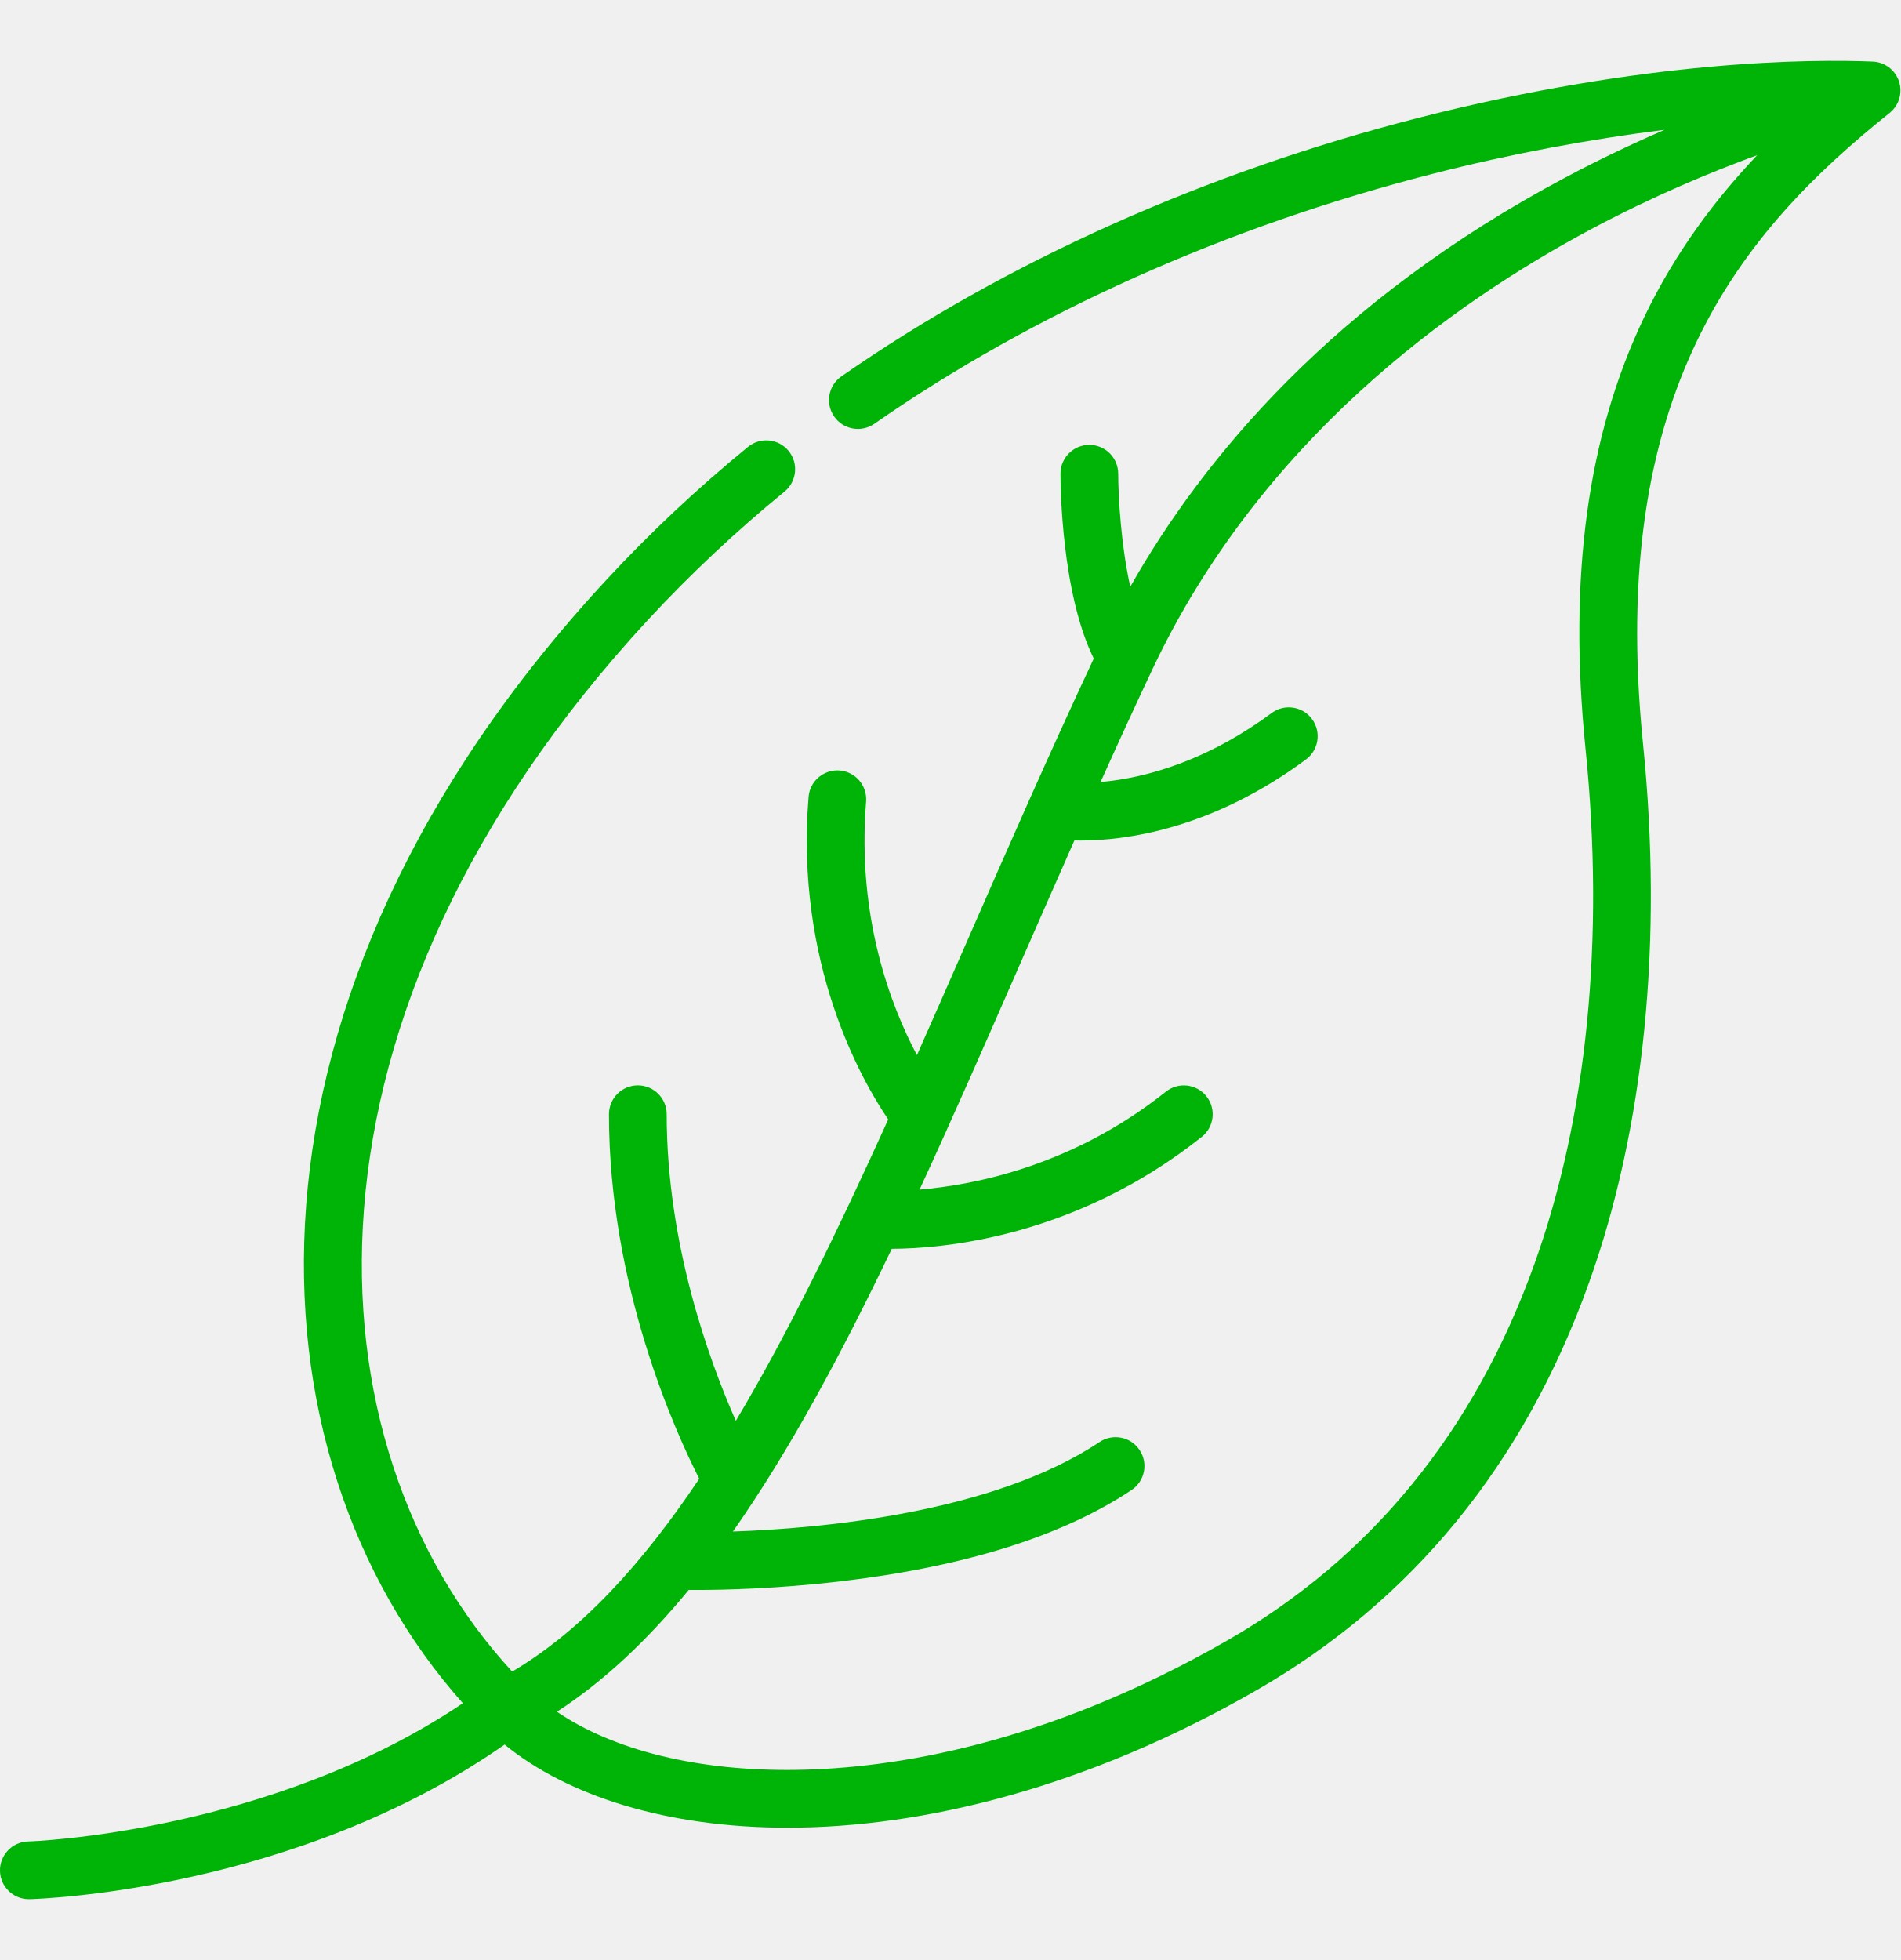
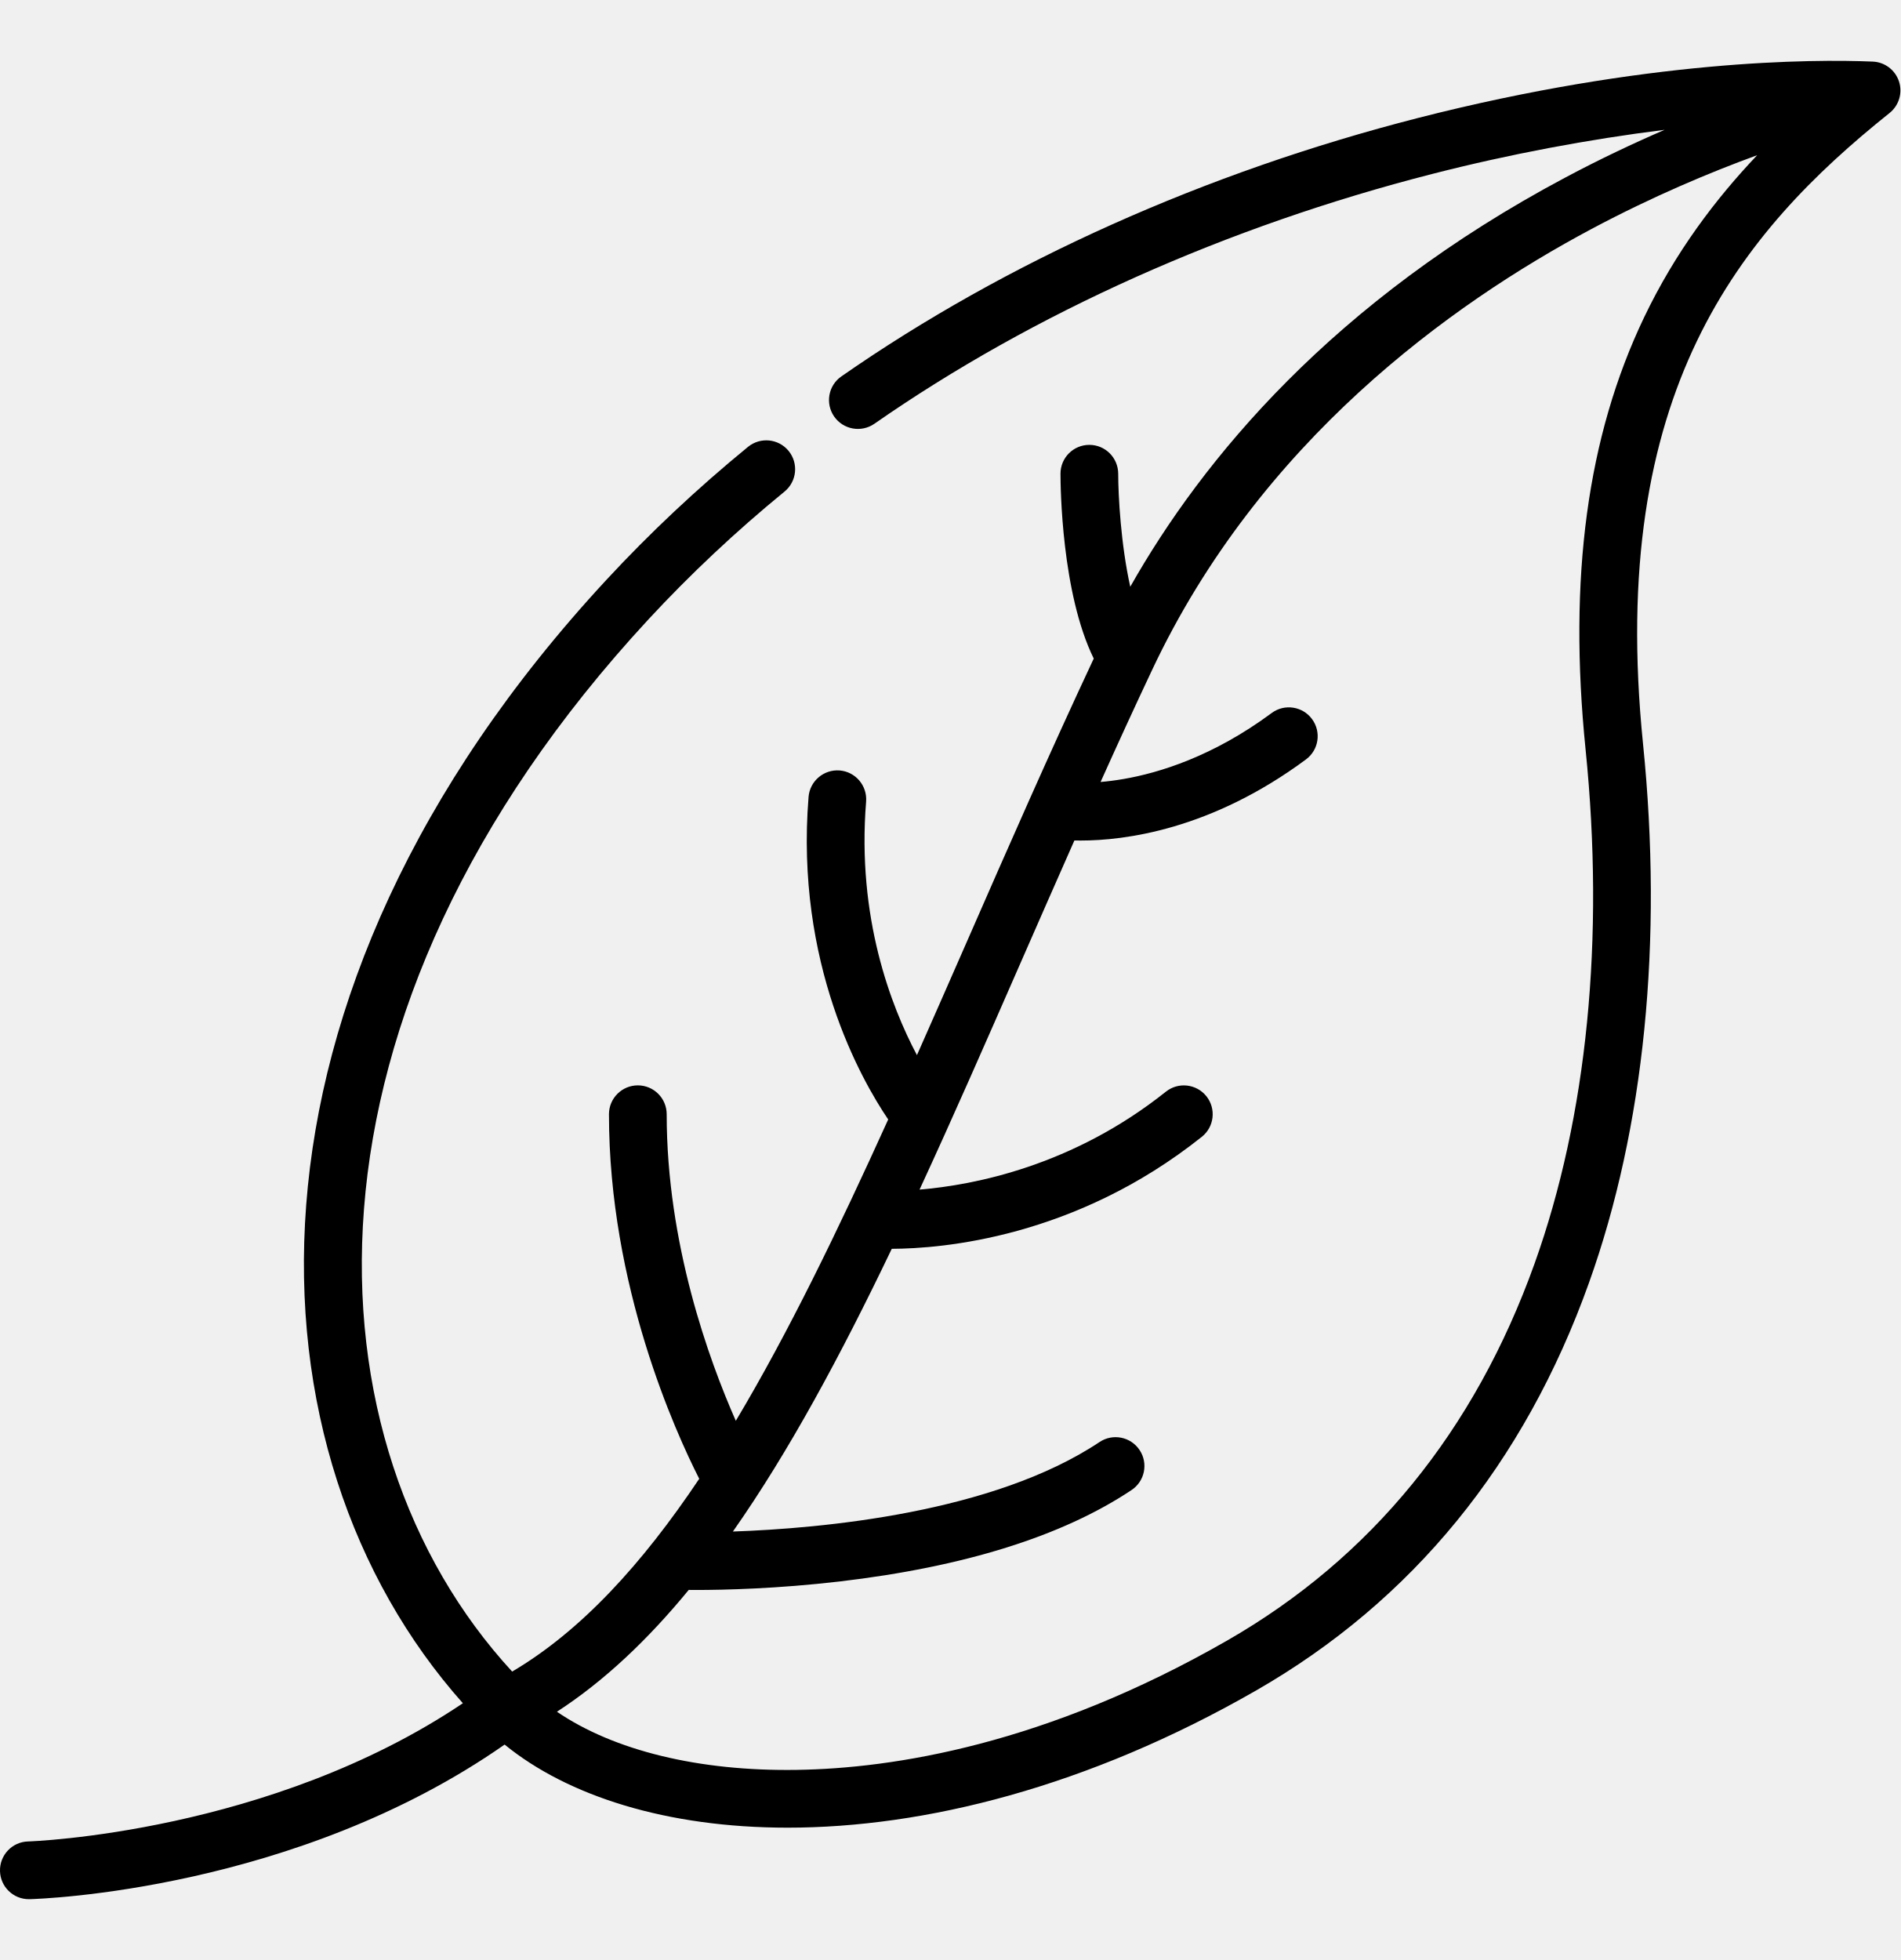
- <svg xmlns="http://www.w3.org/2000/svg" width="32" height="33" viewBox="0 0 32 33" fill="none">
+ <svg xmlns="http://www.w3.org/2000/svg" viewBox="0 0 32 33" fill="none">
  <g clip-path="url(#clip0_460_43091)">
-     <path d="M31.976 1.371C31.913 1.179 31.737 1.045 31.534 1.037C30.515 0.995 27.728 1.002 23.882 1.985C20.302 2.901 16.943 4.405 14.168 6.337C13.947 6.49 13.893 6.793 14.046 7.013C14.199 7.233 14.502 7.288 14.723 7.135C17.404 5.269 20.655 3.814 24.123 2.927C25.419 2.595 26.759 2.344 28.029 2.186C27.508 2.411 26.95 2.674 26.369 2.983C22.44 5.069 20.245 7.736 19.032 9.879C18.873 9.164 18.829 8.342 18.829 7.976C18.828 7.707 18.611 7.49 18.343 7.49C18.074 7.49 17.857 7.707 17.857 7.976C17.857 8.191 17.874 9.983 18.417 11.088C17.669 12.685 16.969 14.282 16.292 15.829C16.004 16.485 15.721 17.132 15.44 17.765C15.003 16.941 14.426 15.448 14.584 13.496C14.605 13.228 14.406 12.994 14.139 12.972C13.872 12.951 13.637 13.15 13.615 13.417C13.388 16.222 14.503 18.18 14.956 18.848C14.107 20.722 13.271 22.448 12.39 23.922C11.937 22.895 11.226 20.939 11.226 18.76C11.226 18.492 11.009 18.274 10.74 18.274C10.472 18.274 10.254 18.492 10.254 18.76C10.254 21.65 11.372 24.107 11.774 24.898C10.812 26.335 9.784 27.46 8.624 28.144C5.088 24.304 4.743 17.099 10.92 10.427C11.622 9.669 12.393 8.945 13.211 8.276C13.418 8.106 13.449 7.8 13.279 7.592C13.109 7.384 12.803 7.354 12.595 7.524C11.743 8.221 10.939 8.976 10.207 9.767C3.691 16.804 4.058 24.475 7.794 28.677C4.541 30.866 0.515 31.003 0.473 31.004C0.205 31.011 -0.007 31.234 0 31.503C0.007 31.767 0.223 31.976 0.486 31.976C0.49 31.976 0.494 31.976 0.499 31.976C0.685 31.971 4.98 31.83 8.497 29.373C9.563 30.243 11.235 30.772 13.262 30.772C15.557 30.772 18.307 30.094 21.148 28.464C23.78 26.954 25.667 24.644 26.756 21.598C27.689 18.99 28.004 15.852 27.666 12.523C27.064 6.589 29.306 3.912 31.818 1.902C31.976 1.775 32.039 1.564 31.976 1.371ZM27.683 5.346C26.727 7.347 26.405 9.727 26.699 12.621C27.022 15.807 26.726 18.798 25.841 21.271C24.831 24.093 23.09 26.229 20.664 27.621C17.604 29.377 15.034 29.775 13.418 29.799C11.765 29.825 10.336 29.473 9.378 28.82C10.176 28.302 10.908 27.608 11.597 26.769C11.635 26.77 11.676 26.77 11.721 26.77C12.199 26.77 13.088 26.749 14.137 26.627C16.235 26.381 17.89 25.864 19.054 25.087C19.277 24.939 19.338 24.637 19.189 24.414C19.04 24.19 18.738 24.13 18.515 24.279C16.721 25.475 13.832 25.734 12.341 25.786C13.287 24.437 14.157 22.819 15.016 21.026C15.861 21.023 18.104 20.841 20.237 19.14C20.447 18.973 20.481 18.667 20.314 18.457C20.146 18.248 19.841 18.213 19.631 18.381C18.065 19.629 16.407 19.952 15.484 20.029C16.044 18.817 16.605 17.537 17.182 16.218C17.48 15.538 17.783 14.847 18.091 14.151C18.125 14.152 18.16 14.152 18.197 14.152C18.93 14.152 20.388 13.974 21.991 12.786C22.207 12.626 22.252 12.322 22.092 12.106C21.933 11.891 21.628 11.845 21.413 12.005C20.424 12.738 19.513 13.013 18.924 13.115C18.781 13.14 18.65 13.156 18.532 13.166C18.815 12.537 19.104 11.906 19.401 11.277C21.211 7.435 24.423 5.121 26.799 3.855C27.828 3.307 28.795 2.902 29.588 2.613C28.891 3.347 28.211 4.241 27.683 5.346Z" fill="#00B307" />
+     <path d="M31.976 1.371C31.913 1.179 31.737 1.045 31.534 1.037C30.515 0.995 27.728 1.002 23.882 1.985C20.302 2.901 16.943 4.405 14.168 6.337C13.947 6.49 13.893 6.793 14.046 7.013C14.199 7.233 14.502 7.288 14.723 7.135C17.404 5.269 20.655 3.814 24.123 2.927C25.419 2.595 26.759 2.344 28.029 2.186C27.508 2.411 26.95 2.674 26.369 2.983C22.44 5.069 20.245 7.736 19.032 9.879C18.873 9.164 18.829 8.342 18.829 7.976C18.828 7.707 18.611 7.49 18.343 7.49C18.074 7.49 17.857 7.707 17.857 7.976C17.857 8.191 17.874 9.983 18.417 11.088C17.669 12.685 16.969 14.282 16.292 15.829C16.004 16.485 15.721 17.132 15.44 17.765C15.003 16.941 14.426 15.448 14.584 13.496C14.605 13.228 14.406 12.994 14.139 12.972C13.872 12.951 13.637 13.15 13.615 13.417C13.388 16.222 14.503 18.18 14.956 18.848C14.107 20.722 13.271 22.448 12.39 23.922C11.937 22.895 11.226 20.939 11.226 18.76C11.226 18.492 11.009 18.274 10.74 18.274C10.472 18.274 10.254 18.492 10.254 18.76C10.254 21.65 11.372 24.107 11.774 24.898C10.812 26.335 9.784 27.46 8.624 28.144C5.088 24.304 4.743 17.099 10.92 10.427C11.622 9.669 12.393 8.945 13.211 8.276C13.418 8.106 13.449 7.8 13.279 7.592C13.109 7.384 12.803 7.354 12.595 7.524C11.743 8.221 10.939 8.976 10.207 9.767C3.691 16.804 4.058 24.475 7.794 28.677C4.541 30.866 0.515 31.003 0.473 31.004C0.205 31.011 -0.007 31.234 0 31.503C0.007 31.767 0.223 31.976 0.486 31.976C0.49 31.976 0.494 31.976 0.499 31.976C0.685 31.971 4.98 31.83 8.497 29.373C9.563 30.243 11.235 30.772 13.262 30.772C15.557 30.772 18.307 30.094 21.148 28.464C23.78 26.954 25.667 24.644 26.756 21.598C27.689 18.99 28.004 15.852 27.666 12.523C27.064 6.589 29.306 3.912 31.818 1.902C31.976 1.775 32.039 1.564 31.976 1.371ZM27.683 5.346C26.727 7.347 26.405 9.727 26.699 12.621C27.022 15.807 26.726 18.798 25.841 21.271C24.831 24.093 23.09 26.229 20.664 27.621C17.604 29.377 15.034 29.775 13.418 29.799C11.765 29.825 10.336 29.473 9.378 28.82C10.176 28.302 10.908 27.608 11.597 26.769C11.635 26.77 11.676 26.77 11.721 26.77C12.199 26.77 13.088 26.749 14.137 26.627C16.235 26.381 17.89 25.864 19.054 25.087C19.277 24.939 19.338 24.637 19.189 24.414C19.04 24.19 18.738 24.13 18.515 24.279C16.721 25.475 13.832 25.734 12.341 25.786C13.287 24.437 14.157 22.819 15.016 21.026C15.861 21.023 18.104 20.841 20.237 19.14C20.447 18.973 20.481 18.667 20.314 18.457C20.146 18.248 19.841 18.213 19.631 18.381C18.065 19.629 16.407 19.952 15.484 20.029C16.044 18.817 16.605 17.537 17.182 16.218C17.48 15.538 17.783 14.847 18.091 14.151C18.125 14.152 18.16 14.152 18.197 14.152C18.93 14.152 20.388 13.974 21.991 12.786C22.207 12.626 22.252 12.322 22.092 12.106C21.933 11.891 21.628 11.845 21.413 12.005C20.424 12.738 19.513 13.013 18.924 13.115C18.781 13.14 18.65 13.156 18.532 13.166C18.815 12.537 19.104 11.906 19.401 11.277C21.211 7.435 24.423 5.121 26.799 3.855C27.828 3.307 28.795 2.902 29.588 2.613C28.891 3.347 28.211 4.241 27.683 5.346Z" fill="currentColor" />
  </g>
  <defs>
    <clipPath id="clip0_460_43091">
      <rect width="32" height="32" fill="white" transform="translate(0 0.5)" />
    </clipPath>
  </defs>
</svg>
